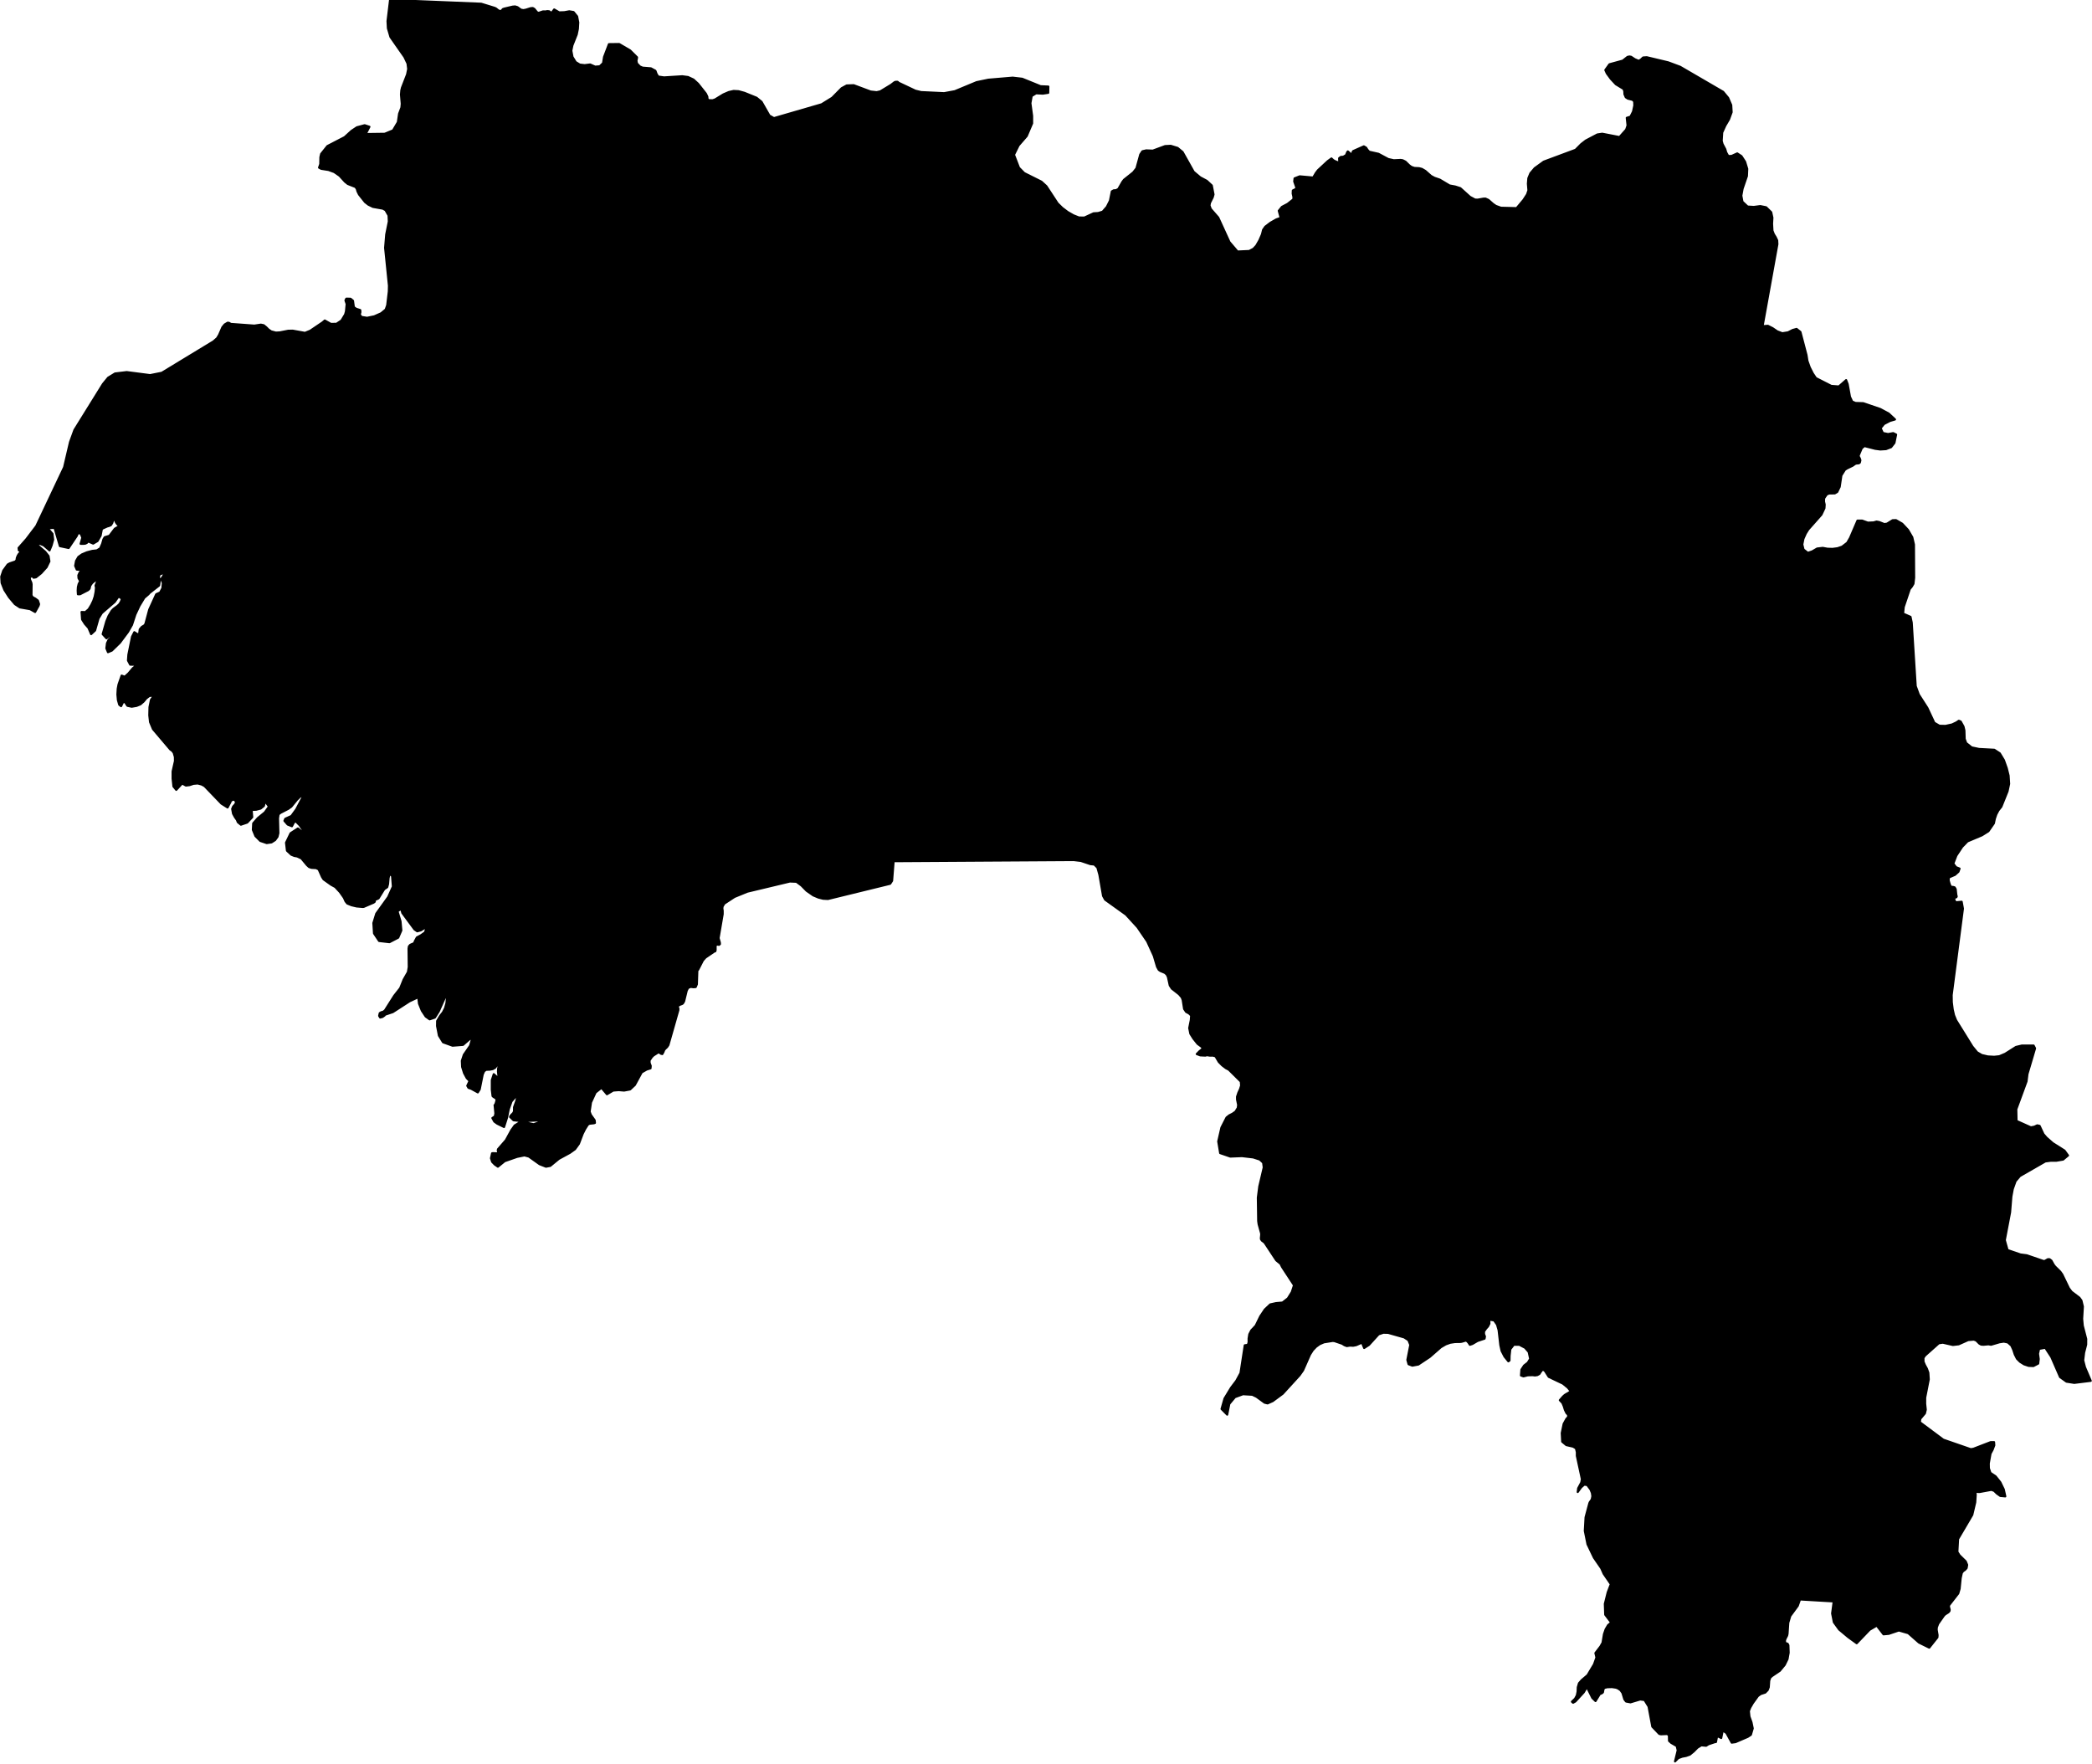
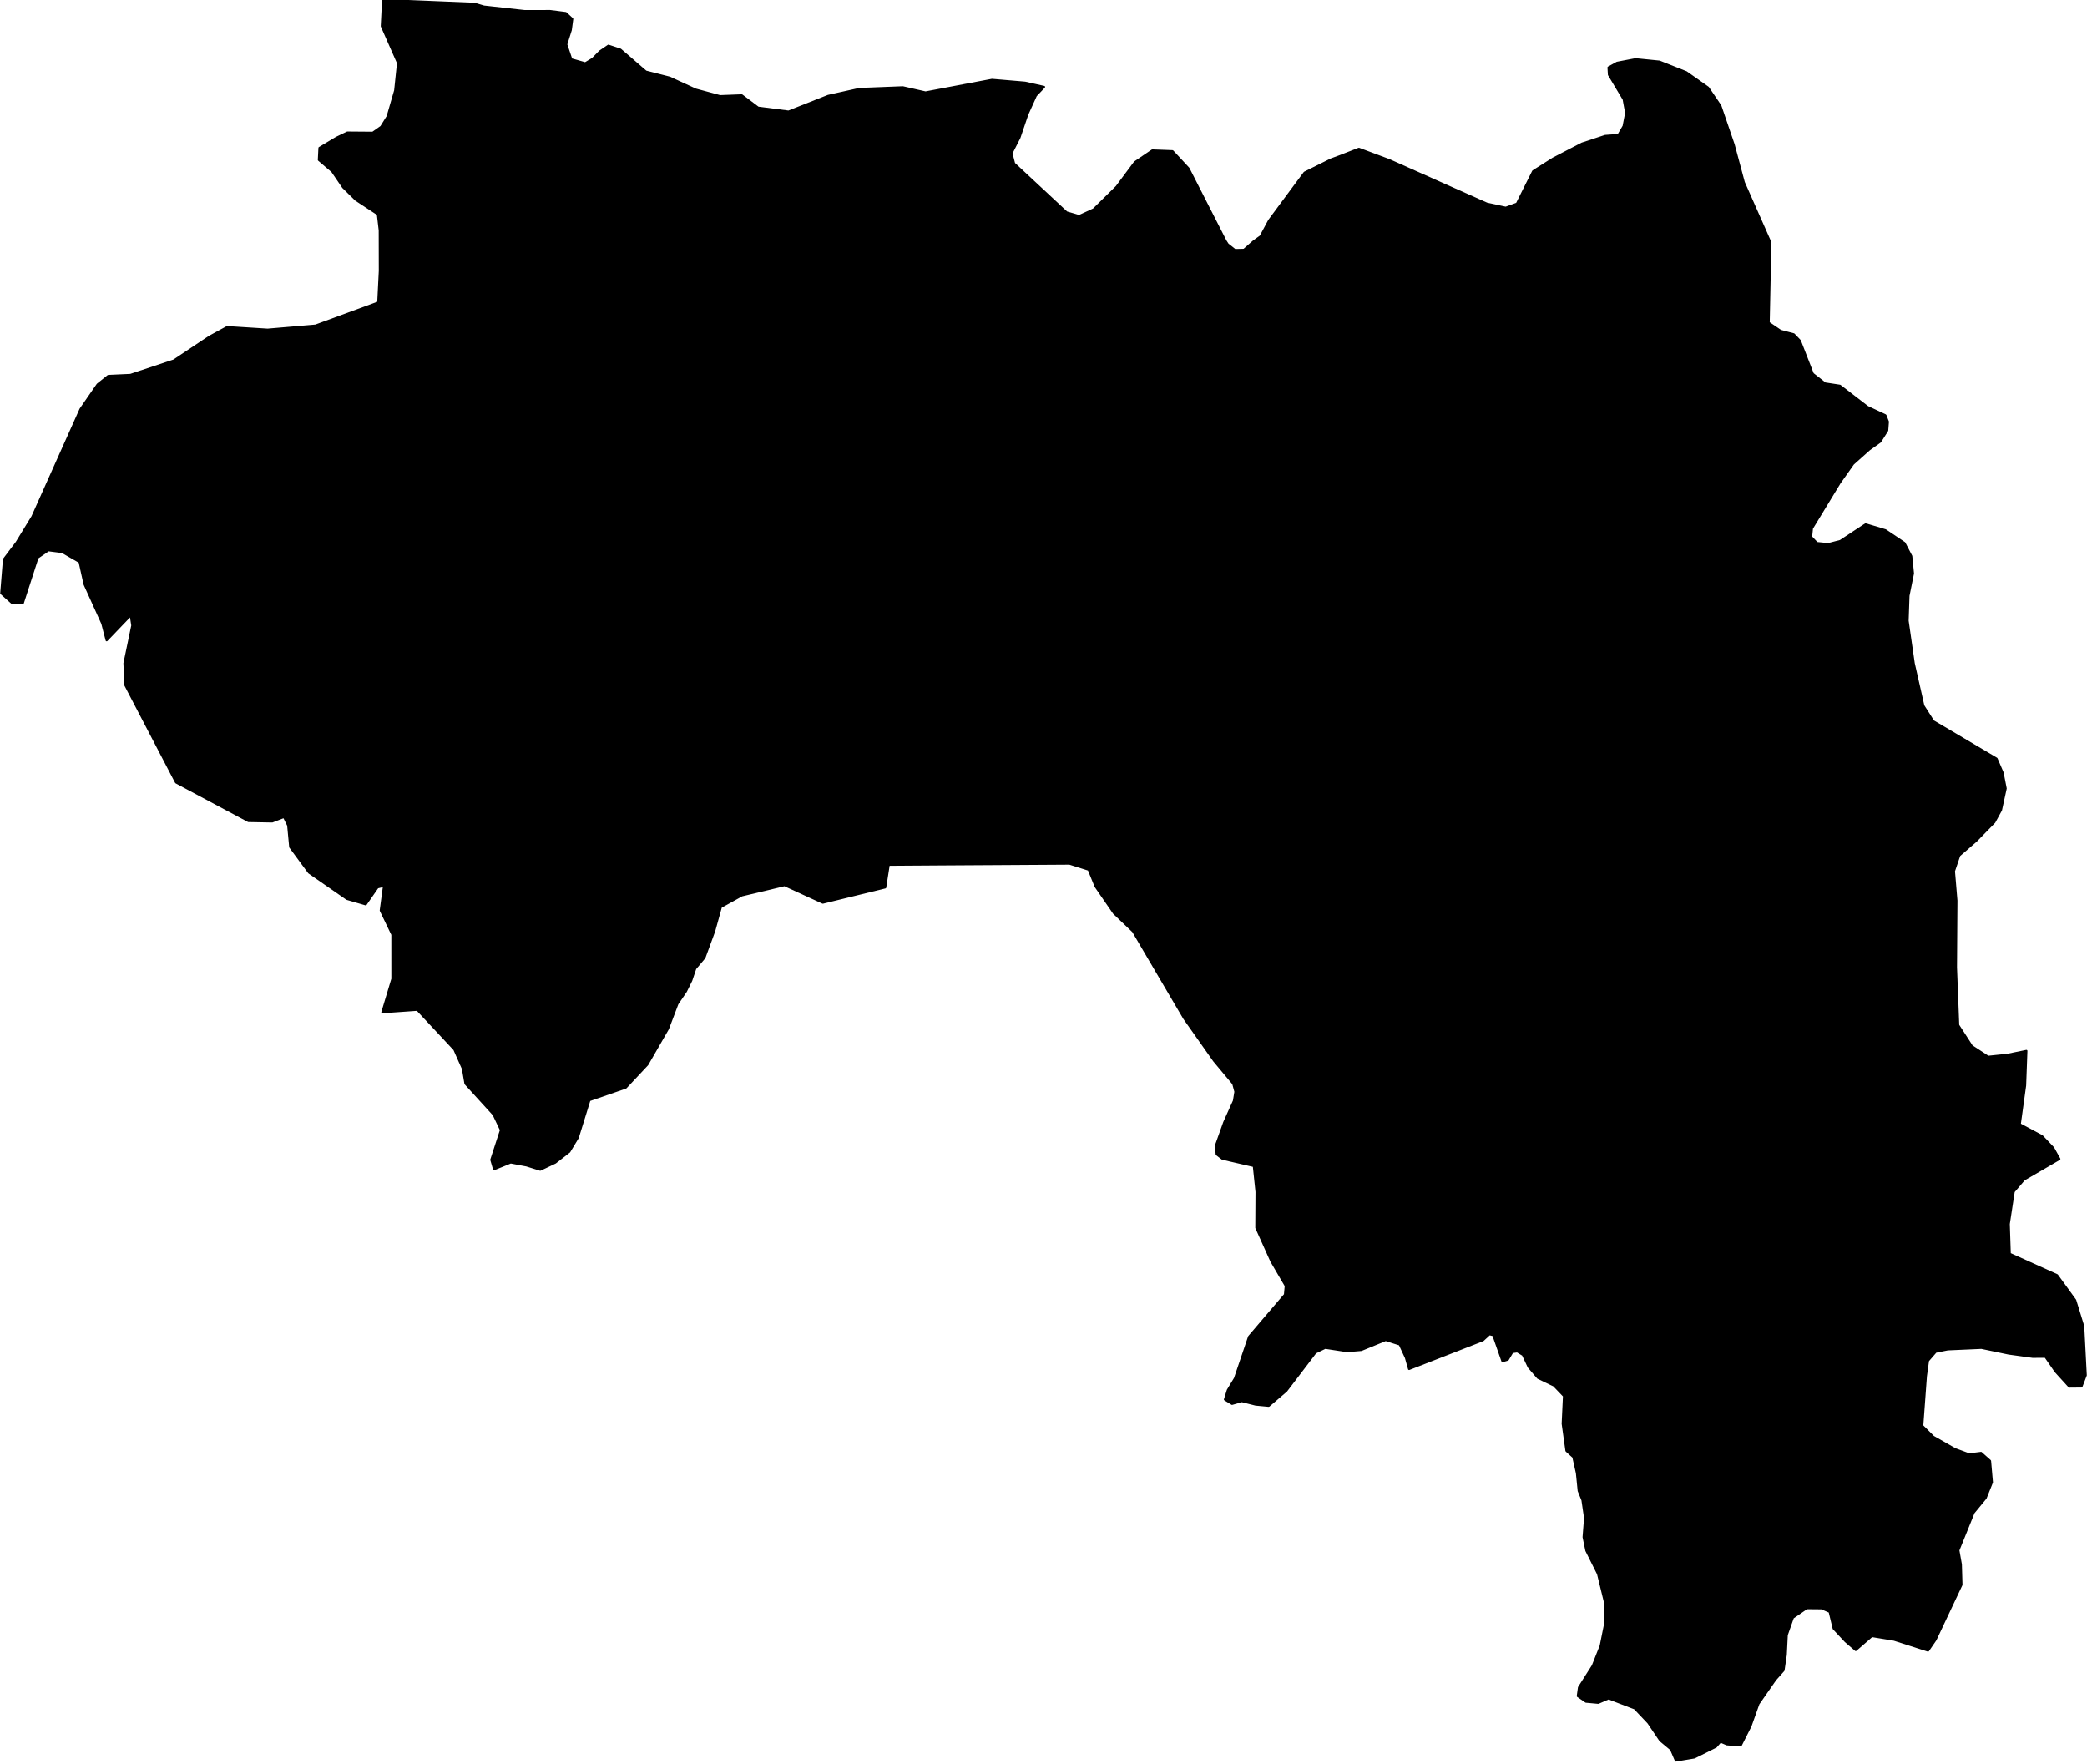
- <svg xmlns="http://www.w3.org/2000/svg" enable_background="new 0 0 1000 843" height="843px" pretty_print="False" style="stroke-linejoin: round; stroke:#000; fill: none;" version="1.1" viewBox="0 0 1000 843" width="1000px">
+ <svg xmlns="http://www.w3.org/2000/svg" enable_background="new 0 0 1000 845" height="845px" pretty_print="False" style="stroke-linejoin: round; stroke:#000; fill: none;" version="1.1" viewBox="0 0 1000 845" width="1000px">
  <defs>
    <style type="text/css">path { fill-rule: evenodd; }</style>
  </defs>
-   <g class="" fill="black" id="country">
-     <path d="M800.677,841.955L802.237,840.391L803.301,839.994L804.065,839.709L805.968,839.344L807.768,838.709L809.649,837.17L811.364,835.424L813.236,834.265L815.556,834.48L816.65,833.773L819.654,832.766L820.256,832.686L820.715,830.282L821.338,830.06L822.761,830.782L823.506,827.171L825.234,828.37L827.777,832.988L829.568,832.75L835.439,830.218L836.94,829.235L837.828,826.187L837.227,823.275L836.241,820.506L835.974,817.895L836.625,816.245L837.852,814.118L840.333,810.682L841.606,809.769L843.818,809.047L844.971,807.865L845.487,806.5L845.705,803.366L846.195,801.937L847.009,801.184L850.796,798.621L853.103,795.835L854.458,793.05L854.998,790.003L854.868,786.424L854.508,785.726L853.901,785.528L853.357,785.25L853.208,784.298L853.457,783.417L854.262,781.83L854.462,780.957L854.82,775.648L855.769,772.466L859.336,767.602L860.421,764.539L876.533,765.483L875.778,771.236L876.604,775.434L879.117,778.91L883.454,782.536L887.522,785.48L893.697,779.044L897.117,777.045L900.334,781.211L902.851,780.981L907.661,779.362L912.191,780.671L917.293,785.162L922.203,787.583L926.112,782.663L926.18,781.584L925.751,779.092L925.812,777.926L926.464,776.18L929.187,772.292L929.79,771.689L931.326,770.713L931.881,770.086L931.967,769.451L931.597,767.943L931.691,767.308L936.064,761.674L936.718,759.453L937.231,754.334L937.766,751.866L938.399,751.017L939.29,750.414L940.059,749.565L940.328,748.026L939.644,746.352L936.639,743.4L935.64,741.805L935.984,735.639L942.768,724.109L944.18,718.134L944.421,714.42L944.176,713.111L946.237,713.19L951.902,712.147L953.227,712.627L954.528,713.897L956.164,715.063L958.56,715.277L958.163,713.472L957.821,711.921L956.188,708.548L953.952,705.731L951.437,704.021L950.693,701.843L950.648,699.53L951.481,694.856L952.496,692.972L953.296,690.841L953.185,689.345L951.508,689.369L943.346,692.519L942.052,692.726L928.904,688.175L917.718,679.835L917.914,678.22L920.135,675.598L920.542,673.832L920.242,670.952L920.257,668.075L921.971,659.331L921.77,656.172L921.074,654.224L920.14,652.534L919.443,650.888L919.438,649.043L920.191,647.96L926.788,642.084L928.675,641.798L933.511,642.905L936.271,642.58L940.773,640.568L943.513,640.33L944.663,640.758L946.13,642.234L947.011,642.722L948.118,642.802L950.494,642.58L951.736,642.794L955.773,641.608L957.849,641.298L959.775,641.695L961.444,643.191L962.37,645.218L963.086,647.428L964.123,649.463L965.597,650.935L967.523,652.149L969.716,652.891L971.979,652.979L974.283,651.788L974.538,649.63L974.194,647.095L974.702,644.774L977.666,644.23L980.537,648.63L984.738,658.255L987.794,660.438L991.522,661.017L999.407,660.045L996.629,653.526L995.786,650.249L996.222,646.575L997.212,642.714L997.231,640.048L995.579,633.664L995.287,630.423L995.637,624.531L994.945,621.659L993.988,620.333L990.234,617.477L988.974,615.814L985.773,609.185L984.843,607.887L982.307,605.368L981.665,604.519L980.595,602.587L979.719,601.924L978.926,601.9L977.501,602.713L976.9,602.801L968.812,600.031L965.818,599.643L959.641,597.528L958.31,592.791L960.844,579.479L961.456,571.945L962.131,568.319L963.463,564.597L963.47,564.597L963.471,564.581L963.478,564.581L965.522,562.157L977.68,555.174L980.28,554.833L982.947,554.833L986.176,554.285L988.346,552.474L988.539,552.314L986.847,549.977L981.238,546.426L978.235,543.787L976.778,542.097L974.948,538.169L973.826,537.915L972.461,538.558L970.783,538.883L963.929,535.817L963.813,530.226L968.708,516.891L969.16,513.344L972.787,501.108L972.089,499.775L966.511,499.767L963.653,500.442L958.497,503.711L955.719,504.886L953.246,505.147L950.218,504.989L947.283,504.306L945.077,503.009L942.83,500.267L935.041,487.714L934.043,485.262L933.416,482.536L932.975,479.045L932.918,475.661L933.101,474.253L938.301,434.323L937.699,431.038L935.165,431.276L934.608,431.054L934.065,429.657L934.466,429.106L935.116,428.907L935.341,428.542L935.137,427.709L934.839,425.035L934.348,424.178L933.575,423.956L932.822,423.908L932.37,423.599L931.889,422.349L931.466,420.782L931.592,419.425L934.496,418.179L936.165,416.687L936.69,415.192L934.992,414.509L933.704,412.815L935.179,408.961L937.932,404.803L940.48,402.181L947.37,399.281L950.486,397.329L953.097,393.555L953.563,391.33L954.266,389.263L955.275,387.362L956.66,385.628L959.627,378.257L960.381,374.686L960.133,370.742L959.261,367.231L957.889,363.359L955.921,360.098L953.309,358.396L945.973,358.007L942.462,357.261L939.859,355.186L939.139,353.222L939.004,349.159L938.569,347.291L937.231,344.886L936.34,344.529L935.185,345.315L933.1,346.303L929.985,346.989L927.077,346.922L924.617,345.485L921.286,338.36L917.205,332L915.732,327.977L913.824,297.598L913.242,294.864L909.696,293.305L910.003,290.139L912.884,281.593L913.847,280.407L914.658,279.018L914.977,276.162L914.889,260.292L914.096,256.828L912.036,253.289L909.261,250.329L906.303,248.623L904.686,248.671L902.067,250.298L900.741,250.516L898.239,249.536L897.013,249.314L895.588,249.718L892.848,249.829L890.15,248.853L887.899,248.845L884.349,257.098L882.994,259.443L880.555,261.311L878.381,262.057L875.988,262.371L873.556,262.303L871.286,261.89L868.621,262.2L866.282,263.561L864.158,264.275L862.106,262.672L861.516,260.26L862.051,257.558L863.178,255.023L864.391,253.083L870.662,246.005L872.11,242.938L872.22,241.196L871.889,239.724L871.941,238.213L873.195,236.368L874.303,235.892L877.032,235.844L878.229,235.138L879.39,232.722L880.202,227.25L881.859,224.592L882.833,223.942L885.609,222.593L886.758,221.779L887.24,221.589L888.579,221.454L889.035,221.097L889.28,219.99L888.987,219.069L888.574,218.312L888.473,217.732L889.92,214.297L891.189,213.202L896.393,214.531L898.774,214.848L901.5,214.681L903.974,213.741L905.563,211.706L906.358,207.73L904.983,207.032L902.513,207.484L900.035,206.969L898.958,204.672L900.582,202.676L903.393,201.212L905.831,200.498L902.84,197.697L898.8,195.519L890.674,192.737L886.947,192.618L885.363,191.94L884.306,189.682L883.8,186.884L883.208,183.608L882.469,181.692L878.991,184.739L875.355,184.461L868.025,180.724L866.529,178.506L865.06,175.594L863.961,172.495L863.529,169.73L860.624,158.669L858.796,157.224L856.925,157.732L854.735,158.859L851.945,159.303L849.528,158.383L847.317,156.875L845.055,155.733L842.531,155.923L849.608,116.724L849.511,114.899L848.798,113.392L847.897,111.932L847.246,110.249L847.066,106.956L847.222,104.06L846.657,101.457L844.225,99.077L841.43,98.513L838.341,98.918L835.369,98.736L832.909,96.434L832.368,93.53L832.98,90.19L835.049,84.151L835.202,80.715L834.171,77.319L832.425,74.629L830.416,73.328L827.753,74.534L826.117,74.597L825.142,72.852L824.702,71.32L823.41,68.876L822.981,67.345L823.237,63.322L824.698,60.084L826.492,57.029L827.739,53.617L827.545,50.229L826.07,46.785L823.679,43.897L819.131,41.25L803.106,31.923L797.444,29.812L787.178,27.36L785.415,27.479L784.405,28.447L783.362,29.114L781.468,28.32L779.683,27.146L778.904,27.003L777.977,27.193L775.713,28.987L769.328,30.732L767.362,33.478L768.065,35.049L769.99,37.676L772.404,40.27L776.095,42.524L776.447,43.667L776.504,45.031L777.135,46.491L778.143,47.15L780.407,47.713L781.159,48.467L781.233,50.419L780.616,53.331L779.39,55.768L777.61,56.331L777.996,59.981L777.317,61.965L774.14,65.528L765.889,63.925L763.546,64.282L758.035,67.186L755.826,68.9L753.143,71.606L737.927,77.271L733.61,80.398L731.549,82.826L730.567,85.198L730.356,87.817L730.613,90.991L729.955,92.935L728.247,95.57L724.953,99.497L717.454,99.307L715.039,98.434L713.675,97.498L711.505,95.585L710.077,94.935L709.136,94.951L706.374,95.435L705.079,95.403L702.66,94.102L698.06,89.952L695.595,89.158L692.898,88.658L688.229,85.873L685.661,84.992L684.033,84.103L681.304,81.691L679.684,80.747L678.315,80.39L676.074,80.279L675.626,80.124L674.693,79.803L673.634,79.041L671.813,77.271L670.496,76.605L669.529,76.454L666.241,76.605L663.615,76.034L658.91,73.518L654.477,72.526L653.637,71.582L652.992,70.574L651.925,69.955L646.779,72.249L645.947,74.066L645.599,74.05L645.218,73.169L644.271,72.383L643.996,72.725L643.405,74.161L642.123,74.923L640.897,75.026L640.125,75.629L640.202,77.835L638.211,77.065L637.324,76.557L636.448,75.74L634.659,77.049L629.988,81.382L629.028,82.643L627.698,84.865L621.262,84.294L618.809,85.27L618.655,86.746L619.733,89.833L619.254,90.412L617.987,91.062L617.924,92.538L618.285,94.165L618.246,95.276L615.489,97.458L612.773,98.894L611.265,100.751L612.18,104.139L610.083,104.885L607.282,106.488L604.82,108.361L603.76,109.9L603.239,112.019L602.014,114.852L600.505,117.47L599.154,118.914L597.138,119.978L591.557,120.231L587.693,115.701L582.325,103.981L578.757,99.894L578.146,98.267L578.347,97.022L579.696,94.308L580.072,92.943L579.25,88.666L576.849,86.436L573.704,84.762L570.597,82.144L565.281,72.669L562.892,70.701L559.609,69.701L556.926,69.836L551.049,72.011L547.91,71.884L546.081,72.304L545.056,73.851L543.241,80.445L541.668,82.429L537.28,85.936L537.161,86.095L536.532,86.928L534.583,90.332L533.504,90.912L532.361,90.983L531.458,91.499L530.57,95.935L529.099,98.87L527.077,101.188L524.939,101.838L522.737,101.973L518.378,103.989L515.752,103.973L513.11,102.925L510.368,101.354L507.756,99.378L505.536,97.196L500.175,89.007L497.795,86.833L489.586,82.731L487.078,80.184L484.693,73.978L486.913,69.479L490.789,65.02L493.367,58.949L493.363,55.41L492.544,49.332L493.152,45.888L495.261,44.595L498.503,44.754L501.062,44.365L501.122,41.381L497.407,41.215L488.604,37.644L484.064,37.12L472.449,38.104L466.84,39.271L456.427,43.595L451.327,44.539L440.313,44.024L437.55,43.349L429.448,39.517L429.269,39.263L429.007,39.096L428.074,39.104L427.486,39.366L425.983,40.532L420.825,43.667L419.031,44.071L416.166,43.754L408.077,40.731L404.734,40.85L402.303,42.175L397.789,46.737L392.769,49.848L369.941,56.474L367.773,55.236L364.023,48.666L361.637,46.722L355.824,44.365L353.003,43.595L350.672,43.476L348.397,43.992L345.752,45.135L341.79,47.555L340.778,47.887L340.605,47.944L338.685,47.88L338.201,47.285L338.113,46.214L337.409,44.754L333.675,40.032L331.481,38.025L328.868,36.811L326.105,36.454L317.397,37.001L314.625,36.596L313.846,35.335L313.283,33.827L311.15,32.669L307.161,32.343L305.88,31.788L304.482,30.336L304.212,29.026L304.44,27.995L304.507,27.392L301.202,24.107L295.974,21.044L291.077,21.107L288.746,27.225L288.268,30.185L286.697,31.693L284.489,31.867L282.1,30.82L279.486,31.145L277.15,30.883L275.177,29.677L273.656,27.201L273.094,24.218L273.613,21.687L275.683,16.465L276.227,13.823L276.412,10.736L275.867,7.848L274.167,5.753L272.119,5.404L269.785,5.832L267.317,5.92L264.909,4.523L263.624,6.229L262.566,5.412L261.68,5.316L260.728,5.475L259.524,5.467L257.812,6.039L257.268,6.142L256.66,5.793L255.392,4.245L254.652,3.841L253.635,3.928L251.347,4.642L250.175,4.848L249.005,4.634L247.361,3.428L246.231,3.079L245.046,3.174L241.001,4.126L240.347,4.372L240.028,4.809L239.655,5.182L238.867,5.245L238.22,4.975L237.073,4.055L236.458,3.761L236.035,3.632L230.004,1.785L186.458,0L186.458,0L185.242,10.101L185.423,13.521L186.656,17.695L193.319,27.225L194.799,30.344L195.127,32.97L194.592,35.605L192.14,41.929L191.838,43.206L191.677,45.174L192.042,49.61L191.887,51.395L190.77,54.371L190.178,58.418L187.866,62.322L183.936,63.949L174.81,64.075L176.588,60.6L174.314,59.854L170.615,60.846L168.037,62.56L164.74,65.559L156.497,69.828L153.511,73.574L153.149,75.153L153.093,78.438L152.511,80.128L153.538,80.691L157.061,81.247L159.778,82.247L162.329,84.016L164.925,86.865L166.266,87.936L169.928,89.38L170.546,90.285L170.873,91.459L171.603,92.943L174.506,96.601L176.089,97.831L178.266,98.894L183.002,99.727L184.274,100.442L185.723,102.973L185.868,105.877L184.614,112.09L184.09,118.47L185.927,136.562L185.866,139.315L185.086,145.917L184.365,147.956L182.208,149.742L178.923,151.202L175.452,151.916L172.751,151.487L171.967,150.353L172.274,149.21L172.202,148.226L170.266,147.607L169.14,146.814L168.731,143.743L167.562,142.799L165.539,142.759L165.125,143.576L165.713,145.314L165.381,148.829L164.98,150.305L163.207,153.217L160.864,154.78L158.154,154.836L155.251,153.201L154.17,154.122L148.312,158.089L145.781,159.121L139.903,158.058L137.771,158.105L133.713,158.899L131.838,158.986L129.64,158.407L128.362,157.542L127.216,156.399L126.047,155.463L124.685,155.185L121.572,155.653L110.296,154.828L109.528,154.352L108.826,154.249L107.373,155.122L106.301,156.447L104.695,160.137L103.773,161.66L102.037,163.191L89.396,170.874L77.349,178.196L71.764,179.315L60.575,177.863L54.985,178.53L51.685,180.549L49.229,183.553L35.573,205.544L33.473,211.317L30.639,223.378L17.356,251.46L12.758,257.51L12.758,257.534L8.874,261.945L8.983,262.452L8.95,262.883L9.09,263.139L9.694,263.089L9.682,264.045L9.054,264.701L8.478,265.613L8.047,266.675L7.88,267.8L7.324,268.393L4.65,269.293L3.661,269.855L1.545,272.786L0.593,275.647L0.782,278.646L2.092,281.958L4.323,285.45L7.121,288.768L9.485,290.33L14.383,291.186L16.789,292.536L18.433,289.568L18.678,288.768L18.122,287.081L16.865,286.132L15.605,285.457L15.044,284.582L15.107,279.34L14.98,278.559L14.355,277.091L14.224,276.147L14.52,275.704L15.153,275.554L15.788,275.704L16.063,276.147L17.185,275.96L19.679,273.979L22.266,271.13L23.617,268.325L23.203,265.807L21.614,263.776L17.181,259.94L19.294,260.015L20.899,260.69L23.681,263.089L24.654,260.715L25.406,257.991L25.078,255.16L22.805,252.505L26.062,252.305L28.629,261.052L32.818,261.945L36.658,256.229L37.335,254.729L38.598,255.123L39.355,256.997L38.54,259.94L39.868,259.965L40.791,259.852L41.487,259.515L42.155,258.797L44.535,259.84L46.614,258.628L48.088,256.054L48.669,252.986L49.112,252.611L51.237,251.655L51.997,251.455L52.984,251.043L53.656,250.006L54.089,248.619L54.354,247.175L55.394,249.643L56.058,250.587L57.063,251.455L54.88,252.73L52.32,256.104L50.039,256.803L49.445,257.784L48.832,259.94L47.889,262.102L46.286,263.089L44.076,263.333L41.543,264.001L39.171,265.001L37.46,266.225L36.35,268.131L35.921,270.462L36.69,272.255L39.223,272.523L38.029,273.717L37.453,274.998L37.531,276.36L38.326,277.765L37.602,279.146L37.238,280.658L37.136,282.32L37.247,284.057L38.252,284.057L42.146,282.058L42.807,281.383L43.154,279.933L44.03,278.684L46.542,276.622L46.258,278.297L46.053,278.971L45.663,279.859L45.882,280.896L45.71,282.87L45.254,285.188L44.572,287.206L43.649,289.131L42.383,291.205L40.802,292.611L38.986,292.536L39.246,296.103L40.588,298.215L42.279,300.127L43.551,303.114L45.443,301.364L47.086,295.628L48.687,293.017L54.843,287.718L56.664,285.107L57.753,285.825L58.452,286.132L58.185,286.494L57.81,287.569L57.082,288.768L56.155,289.643L54.233,291.074L53.388,291.967L51.916,294.379L50.831,296.997L49.08,303.114L50.896,305.113L51.965,304.269L52.794,303.863L53.601,303.826L54.603,304.076L53.097,304.713L51.914,305.806L51.137,307.493L50.84,309.886L51.615,311.748L53.474,310.974L57.328,307.212L61.188,302.026L63.082,298.715L64.705,293.735L66.636,289.618L68.965,285.757L70.95,284.057L71.495,283.42L76.066,279.859L76.391,277.447L75.95,275.741L76.32,274.548L78.988,273.673L77.644,275.922L77.109,276.622L77.831,278.684L77.627,281.139L76.554,283.201L74.672,284.057L71.326,291.392L69.489,298.253L68.954,298.977L67.826,299.627L66.791,300.821L66.501,303.114L65.667,303.114L64.211,302.189L63.116,304.351L61.37,312.923L61.173,315.722L62.237,317.709L65.498,317.796L63.458,319.452L61.465,321.845L59.634,323.495L58.147,322.938L56.66,327.181L56.274,329.243L56.122,331.942L56.361,334.628L57,336.865L57.882,337.553L58.838,335.609L59.76,335.609L60.883,337.371L62.964,337.815L65.275,337.415L67.118,336.665L68.649,335.347L69.907,333.829L71.403,332.685L73.563,332.473L73.618,332.467L73.54,332.579L72.178,334.491L71.463,338.009L71.37,341.926L71.724,345.15L73.136,348.524L81.388,358.246L82.287,358.871L83.029,359.827L83.605,361.832L83.634,363.782L82.514,368.73L82.509,372.16L82.908,375.928L84.252,377.552L87.065,374.503L88.861,375.497L90.627,375.278L92.479,374.666L94.524,374.503L96.408,375.003L97.795,375.765L105.841,384.125L108.787,385.975L110.093,383.513L110.319,382.926L110.901,382.426L111.645,382.207L112.367,382.507L112.872,383.613L112.323,384.569L111.445,385.537L110.983,386.649L111.393,388.924L112.325,390.636L113.256,391.935L113.673,392.997L115.143,394.21L118.154,393.191L120.57,390.611L120.277,387.174L122.481,387.049L124.575,386.5L126.137,385.237L126.688,382.988L128.567,385.537L126.577,388.318L123.23,391.061L121.039,393.566L120.87,396.64L122.096,399.633L124.407,401.957L127.489,402.994L129.767,402.669L131.514,401.551L132.651,399.97L133.065,398.233L132.892,391.148L133.159,389.274L134.045,388.561L137.757,386.649L139.229,385.6L141.933,382.288L143.349,380.901L145.332,379.839L141.605,386.862L139.298,390.042L136.356,391.373L135.961,392.366L137.508,394.135L139.543,394.947L140.58,392.997L141.381,392.598L143.169,394.41L144.994,396.959L145.964,398.808L142.405,396.003L138.899,398.296L136.726,402.807L137.164,406.618L139.221,408.53L140.654,409.124L142.08,409.386L144.092,410.342L146.719,413.507L147.731,414.438L148.859,414.826L151.132,414.963L152.323,415.575L153.935,419.199L154.67,420.336L158.292,422.917L160.243,423.985L162.51,426.434L164.384,429.102L165.158,430.827L166.004,431.877L168.04,432.708L170.468,433.282L173.301,433.526L173.845,433.495L178.58,431.464L179.167,430.996L179.003,430.346L180.93,429.421L183.638,425.06L185.099,424.06L185.493,422.579L185.753,419.649L186.251,417.593L187.41,418.718L187.805,423.785L185.552,428.809L179.858,436.731L178.472,441.23L178.781,446.16L181.212,449.796L186.174,450.365L190.361,448.19L191.845,444.741L191.448,440.405L190.012,435.588L190.919,434.988L191.317,434.801L191.857,434.632L192.301,436.375L198.12,444.254L199.435,445.166L201.132,444.716L203.94,443.017L203.184,445.654L201.252,447.041L199.253,448.115L198.329,449.84L197.951,450.827L196.097,451.639L195.464,452.364L195.294,453.451L195.39,462.261L194.993,464.66L192.936,468.278L191.292,472.358L188.466,475.944L184.013,482.967L183.127,483.642L182.235,483.854L181.527,484.279L181.229,485.579L181.738,486.385L182.829,486.104L183.814,485.41L183.993,485.054L187.764,483.792L192.481,480.743L195.777,478.618L199.923,476.669L200.29,479.731L201.643,483.092L203.491,485.897L205.358,487.247L207.855,486.403L209.696,483.517L212.745,476.669L213.668,476.669L213.411,479.506L212.734,481.924L211.715,483.929L210.402,485.579L208.961,488.028L208.922,490.427L209.808,495.013L211.779,498.212L216.326,499.843L221.331,499.449L224.634,496.588L225.645,496.588L224.714,499.843L221.722,504.186L220.772,507.072L220.904,509.996L221.823,512.933L223.12,515.345L224.449,516.694L223.367,519L223.924,519.981L225.305,520.468L228.401,522.168L229.305,520.724L230.733,513.62L231.418,512.033L232.38,511.358L234.129,511.296L235.572,511.015L236.688,510.377L237.512,509.259L238.435,509.259L238.114,510.752L238.04,512.183L238.378,515.551L236.022,513.458L235.095,516.294L235.092,520.855L235.454,523.942L235.793,524.242L237.082,525.079L237.363,525.617L237.218,526.466L236.907,527.51L236.575,528.253L236.427,528.228L236.804,532.233L236.527,533.658L235.36,534.426L236.274,536.095L237.667,537.107L240.935,538.713L242.36,534.258L243.182,530.203L244.524,526.46L247.535,522.992L246.819,526.179L245.719,529.278L245.702,531.277L245.282,532.065L244.084,533.302L243.831,533.902L245.466,535.489L249.355,535.913L257.571,535.57L257.562,536.526L255.064,537.388L250.736,536.401L248.343,536.526L246.016,537.988L244.401,540.262L241.803,545.011L238.076,549.291L237.928,549.847L238.087,550.509L238.12,551.059L237.596,551.296L235.579,551.221L235.21,551.296L234.7,553.646L235.251,555.358L236.488,556.632L238.002,557.682L241.23,555.055L247.159,552.988L250.691,552.274L252.816,552.845L257.909,556.48L260.978,557.686L263.027,557.305L267.155,553.92L272.392,551.072L274.858,549.314L276.721,546.739L278.546,541.923L279.679,539.685L281,537.594L281.772,537.15L283.893,536.92L284.386,536.745L284.254,535.479L282.423,532.912L281.84,531.369L282.5,526.957L284.681,522.22L287.525,519.97L290.13,523.053L293.102,521.287L295.743,521.081L298.338,521.287L301.187,520.756L303.461,518.633L306.739,512.598L309.093,511.253L310.958,510.666L311.049,509.488L310.52,508.099L310.499,506.881L311.599,505.266L312.373,504.505L314.662,503.057L315.24,503.168L315.923,503.687L316.585,503.846L317.121,502.882L317.478,501.954L317.933,501.378L318.876,500.49L319.506,499.525L324.256,482.87L324.291,482.1L324.031,481.406L324.124,480.771L325.166,480.208L325.936,479.946L326.371,479.684L326.664,479.275L327.026,478.581L328.251,473.546L328.897,472.249L330.151,471.725L331.465,471.907L332.551,471.812L333.111,470.483L333.333,463.98L333.739,463.496L335.983,459.12L337.234,457.708L341.455,454.827L341.895,454.736L342.075,454.153L342.067,452.276L342.339,451.53L343.009,451.522L343.706,451.641L344.128,451.272L344.079,450.511L343.585,448.793L343.505,448.332L345.45,436.938L345.45,435.323L345.289,434.283L345.388,433.331L346.21,431.939L351.099,428.733L357.245,426.221L377.577,421.361L380.702,421.492L383.114,423.281L385.552,425.769L388.738,427.995L391.269,429.05L393.49,429.602L395.785,429.713L400.053,428.669L425.498,422.444L426.431,421.02L427.169,411.649L484.585,411.291L513.239,411.113L516.661,411.514L521.219,413.053L523.087,413.24L524.568,414.708L525.524,418.12L527.277,428.241L528.26,430.038L538.238,437.192L543.731,443.187L548.381,450.003L551.537,456.91L553.081,462.127L553.893,463.592L554.642,464.123L556.834,465.036L557.707,465.825L558.284,467.023L559.16,471.046L560.147,472.55L563.588,475.252L564.889,476.772L565.354,478.037L566.013,482.259L566.965,483.683L568.362,484.429L569.381,485.421L569.218,487.603L568.456,491.424L569.008,494.145L570.464,496.451L572.455,498.954L574.559,500.497L574.818,501.362L573.364,502.493L572.056,503.838L573.727,504.465L576.113,504.584L576.987,504.394L578.312,504.592L579.75,504.576L581.004,504.901L582.604,507.611L584.205,509.226L585.996,510.587L587.4,511.333L593.119,516.995L593.279,518.911L592.75,520.613L591.956,522.315L591.321,524.239L591.325,525.556L591.851,528.159L591.666,529.58L590.578,531.369L589.14,532.373L587.619,533.134L586.292,534.186L583.849,538.979L582.328,545.608L583.251,551.183L588.092,552.845L593.68,552.623L599.045,553.25L602.194,554.262L603.789,555.746L603.918,556.741L604.036,557.656L604.087,558.055L601.95,567.148L601.271,572.477L601.431,583.661L601.644,585.197L602.843,589.537L602.873,590.216L602.715,591.842L602.781,592.402L603.238,593.037L604.204,593.751L604.578,594.136L610.06,602.436L612.088,604.106L612.819,605.582L618.557,614.346L617.481,617.635L615.617,620.627L613.061,622.623L609.944,622.9L607.202,623.511L604.587,625.959L602.421,629.213L600.233,633.688L598.137,635.914L597.181,637.775L596.853,639.81L596.855,641.631L596.47,642.845L595.009,643.056L592.972,656.327L590.957,660.045L588.476,663.314L585.333,668.492L583.91,673.491L586.61,676.209L587.629,671.059L590.319,667.845L594.163,666.433L598.633,666.702L600.632,667.663L604.484,670.48L605.914,670.837L608.394,669.722L613.16,666.199L621.202,657.39L622.873,655.014L626.191,647.499L627.518,645.408L629.107,643.746L630.82,642.504L632.858,641.631L636.977,640.973L637.884,641.052L641.571,642.31L642.65,643L643.8,643.429L645.352,643.191L646.825,643.27L648.245,642.992L651.033,641.79L652.079,644.353L654.358,642.889L658.959,637.822L661.255,637.045L663.539,637.1L671.216,639.279L673.233,640.6L674.141,642.845L672.734,650.05L673.308,652.094L675.106,652.78L677.988,652.245L683.445,648.614L688.755,643.968L691.054,642.619L693.225,641.838L695.497,641.496L698.131,641.457L698.802,641.346L700.713,640.774L701.339,641.123L701.963,641.822L702.614,642.818L703.825,642.413L706.279,640.981L709.638,639.87L709.826,638.866L709.379,637.688L709.383,636.458L710.317,635.121L711.295,633.99L711.953,632.68L711.887,630.788L714.183,631.153L715.596,633.157L716.355,635.807L717.178,643L717.783,645.734L719.171,648.432L721.022,650.713L721.555,650.308L721.597,648.094L721.951,644.924L723.619,642.786L726.288,642.818L728.983,644.23L730.724,646.234L731.438,649.519L730.309,651.356L728.526,652.748L727.243,654.704L727.045,657.486L728.244,657.914L730.273,657.398L732.607,657.327L733.696,657.47L734.849,657.303L735.852,656.748L736.507,655.736L737.486,654.514L738.577,655.403L740.3,658.136L747.058,661.358L749.422,663.282L750.379,664.453L751.082,664.865L749.406,665.992L748.846,666.262L747.941,666.829L747.098,667.591L745.614,669.301L746.85,670.622L747.526,672.241L748.04,673.935L748.792,675.471L749.445,676.137L749.658,676.824L749.43,677.522L748.777,678.204L747.435,680.633L746.537,685.005L746.75,689.123L748.704,690.754L751.984,691.508L753.321,692.317L753.758,694.146L753.755,695.912L756.158,707.045L755.87,708.636L754.38,711.409L754.174,713.183L755.815,710.933L757.262,709.659L758.693,709.842L760.26,711.941L760.943,713.587L761.179,715.182L760.87,716.714L759.891,718.134L759.706,718.61L757.922,725.276L757.558,731.759L758.844,738.147L761.918,744.566L765.406,749.629L766.566,752.247L769.992,757.239L768.496,761.19L767.132,766.658L767.314,771.823L770.16,775.585L768.678,776.838L767.508,778.822L766.712,781.139L766.03,785.242L765.053,786.98L762.618,790.17L763.117,792.296L761.953,795.573L758.857,800.747L756.056,803.128L754.762,804.604L754.207,806.516L754.112,808.611L753.746,810.42L752.899,811.983L751.402,813.42L751.888,813.855L751.952,813.912L753.074,813.285L757.032,808.96L758.555,806.429L761.149,811.618L762.68,813.11L764.738,809.762L765.523,809.484L766.21,808.976L766.513,807.31L767.068,806.778L768.313,806.5L770.579,806.429L772.499,806.722L773.476,807.119L774.604,807.905L775.541,809.23L776.462,812.277L777.268,813.332L779.391,813.721L784.008,812.34L786.087,812.61L788.028,815.729L789.818,825.346L793.157,828.83L793.974,828.996L796.998,828.862L797.753,829.488L797.817,832.147L798.861,833.099L801.496,834.622L801.968,836.662L800.677,841.955Z " />
+   <g class="" fill="#000" id="country">
+     <path d="M802.995,843.55L811.885,842.07L822.229,836.908L824.362,834.478L827.428,835.784L834.067,836.32L838.76,827.03L842.568,816.344L850.629,804.775L854.586,800.307L855.659,792.911L856.138,783.372L859.057,775.086L865.687,770.528L872.825,770.596L876.692,772.279L878.621,780.309L884.328,786.421L889.187,790.602L896.904,783.901L907.545,785.644L923.84,790.874L927.394,785.697L939.84,759.344L939.56,749.563L938.362,742.809L945.665,724.773L951.427,717.769L954.44,710.23L953.552,699.967L949.238,696.133L943.526,696.843L936.721,694.322L926.338,688.413L921.062,683.153L922.81,659.321L923.824,651.94L927.52,647.676L933.266,646.529L949.413,645.812L962.46,648.529L973.932,650.106L980.078,650.084L984.966,657.147L991.523,664.37L997.356,664.317L999.408,658.943L998.192,635.428L994.359,622.984L985.65,610.992L962.993,600.759L962.521,586.443L964.887,570.935L969.824,565.169L986.756,555.314L983.815,550.031L978.46,544.379L967.792,538.673L970.349,520.101L970.956,503.537L961.904,505.393L952.611,506.351L944.798,501.25L938.289,491.198L937.213,463.517L937.426,431.535L936.243,417.4L938.809,409.849L946.84,402.891L955.632,393.896L958.778,388.145L961.036,377.784L959.556,370.23L956.664,363.514L926.315,345.568L921.586,338.15L916.975,317.812L914.045,297.422L914.456,285.453L916.609,274.767L915.797,266.474L912.491,260.157L903.423,254.082L893.91,251.23L881.795,259.222L875.99,260.723L870.564,260.18L867.8,257.244L868.207,253.169L881.481,231.353L887.922,222.244L895.68,215.324L900.896,211.611L904.275,206.253L904.596,202.057L903.405,199.008L894.851,195.001L881.618,184.821L874.516,183.734L868.606,179.116L862.417,163.231L859.498,160.182L853.183,158.522L847.475,154.658L847.901,133.966L848.28,116.133L835.548,87.381L830.684,69.292L824.317,50.698L818.405,41.974L807.975,34.616L795.13,29.53L783.687,28.383L774.834,30.081L770.723,32.344L770.924,35.808L777.984,47.588L779.185,54.124L777.958,60.455L775.491,64.681L769.13,65.142L758,68.817L744.25,75.956L734.627,82.038L726.834,97.592L721.492,99.531L712.462,97.592L686.802,86.159L665.671,76.733L651.108,71.292L642.254,74.748L637.782,76.409L625.1,82.725L608.104,105.659L604.031,113.243L600.656,115.665L596.054,119.703L591.727,119.808L588.27,117.069L587.186,115.401L578.736,98.859L569.465,80.687L561.813,72.447L552.142,72.084L543.774,77.759L535.052,89.472L524.034,100.316L517.08,103.531L511.064,101.772L496.357,88.083L485.909,78.356L484.637,73.458L488.464,65.957L492.244,54.818L496.34,45.785L500.27,41.657L491.163,39.619L475.321,38.268L443.47,44.298L432.587,41.823L411.723,42.638L396.828,45.951L377.86,53.46L363.255,51.596L355.419,45.679L344.993,46.079L333.292,42.925L320.854,37.212L309.462,34.314L297.27,23.787L291.528,21.893L287.449,24.662L284.003,28.171L280.415,30.337L273.746,28.428L271.319,21.274L273.497,14.354L274.192,9.101L271.09,6.241L263.57,5.283L251.424,5.305L231.867,3.139L227.383,1.804L183.558,0L182.936,12.535L190.715,30.201L189.347,43.355L185.725,55.829L182.656,60.757L178.594,63.61L166.431,63.512L161.241,66.002L153.066,70.892L152.781,76.62L159.181,82.076L164.409,89.736L170.519,95.735L181.056,102.663L181.954,110.36L182,129.792L181.247,144.953L151.199,155.994L128.23,157.948L108.806,156.718L100.3,161.374L83.248,172.747L62.488,179.637L51.872,180.12L46.758,184.225L38.597,196.035L15.539,247.555L7.976,259.916L1.904,267.96L0.592,284.276L5.807,288.947L10.885,289.09L17.965,267.221L23.179,263.644L29.859,264.497L38.156,269.273L40.547,280.027L49.02,298.735L51.102,306.779L62.627,294.765L63.399,299.678L59.63,317.774L60.06,328.279L84.357,374.879L119.011,393.382L130.441,393.594L136.07,391.428L138.078,395.465L139.065,405.864L148.076,418.095L166.231,430.69L175.231,433.308L180.893,425.166L184.006,424.419L182.435,436.244L188.002,447.82L188.009,469.034L183.202,485.002L199.948,483.825L217.714,502.85L221.805,512.072L223.027,519.233L236.518,534.04L240.044,541.451L235.409,555.698L236.724,560.204L244.701,556.974L252.285,558.4L258.861,560.46L266.043,557.049L272.789,551.804L276.845,545.103L282.42,527.112L299.835,521.097L310.162,510.072L320.025,492.979L324.585,480.965L328.648,474.98L331.216,469.788L333.139,464.083L337.533,458.853L342.2,446.145L345.417,434.561L355.455,428.999L375.918,424.109L394.246,432.516L424.153,425.196L425.834,414.337L453.154,414.155L485.519,413.959L512.468,413.793L521.681,416.699L524.986,424.796L533.742,437.497L542.944,446.281L554.262,465.555L567.452,487.991L581.74,508.253L590.914,519.241L591.948,523.09L591.246,527.452L586.603,537.753L582.619,548.899L582.987,553.087L585.715,555.185L600.771,558.664L602.072,571.086L601.973,588.277L609.189,604.321L616.078,616.101L615.698,620.312L598.511,640.454L591.729,660.453L588.317,666.075L586.932,670.55L590.34,672.648L595.02,671.32L601.626,672.988L607.921,673.576L616.306,666.4L630.303,648.031L634.995,645.782L645.441,647.382L652.268,646.816L663.95,642.039L670.706,644.182L673.656,650.559L675.164,655.925L710.572,642.122L713.686,639.262L715.549,639.745L719.918,652.204L722.467,651.442L724.628,647.842L726.982,647.495L729.735,649.178L732.471,654.974L736.938,660.181L744.57,663.849L749.391,668.875L748.775,682.18L750.568,695.122L753.867,698.103L755.591,705.831L756.44,714.313L758.243,718.773L759.498,727.324L758.789,736.508L760.122,742.968L765.698,754.107L769.132,768.143L769.105,778.075L767.003,788.534L763.21,798.104L756.58,808.525L756.007,812.646L759.902,815.34L765.816,815.883L770.773,813.755L783.281,818.54L789.795,825.407L795.516,833.89L800.674,838.191L802.995,843.55Z " />
  </g>
</svg>
